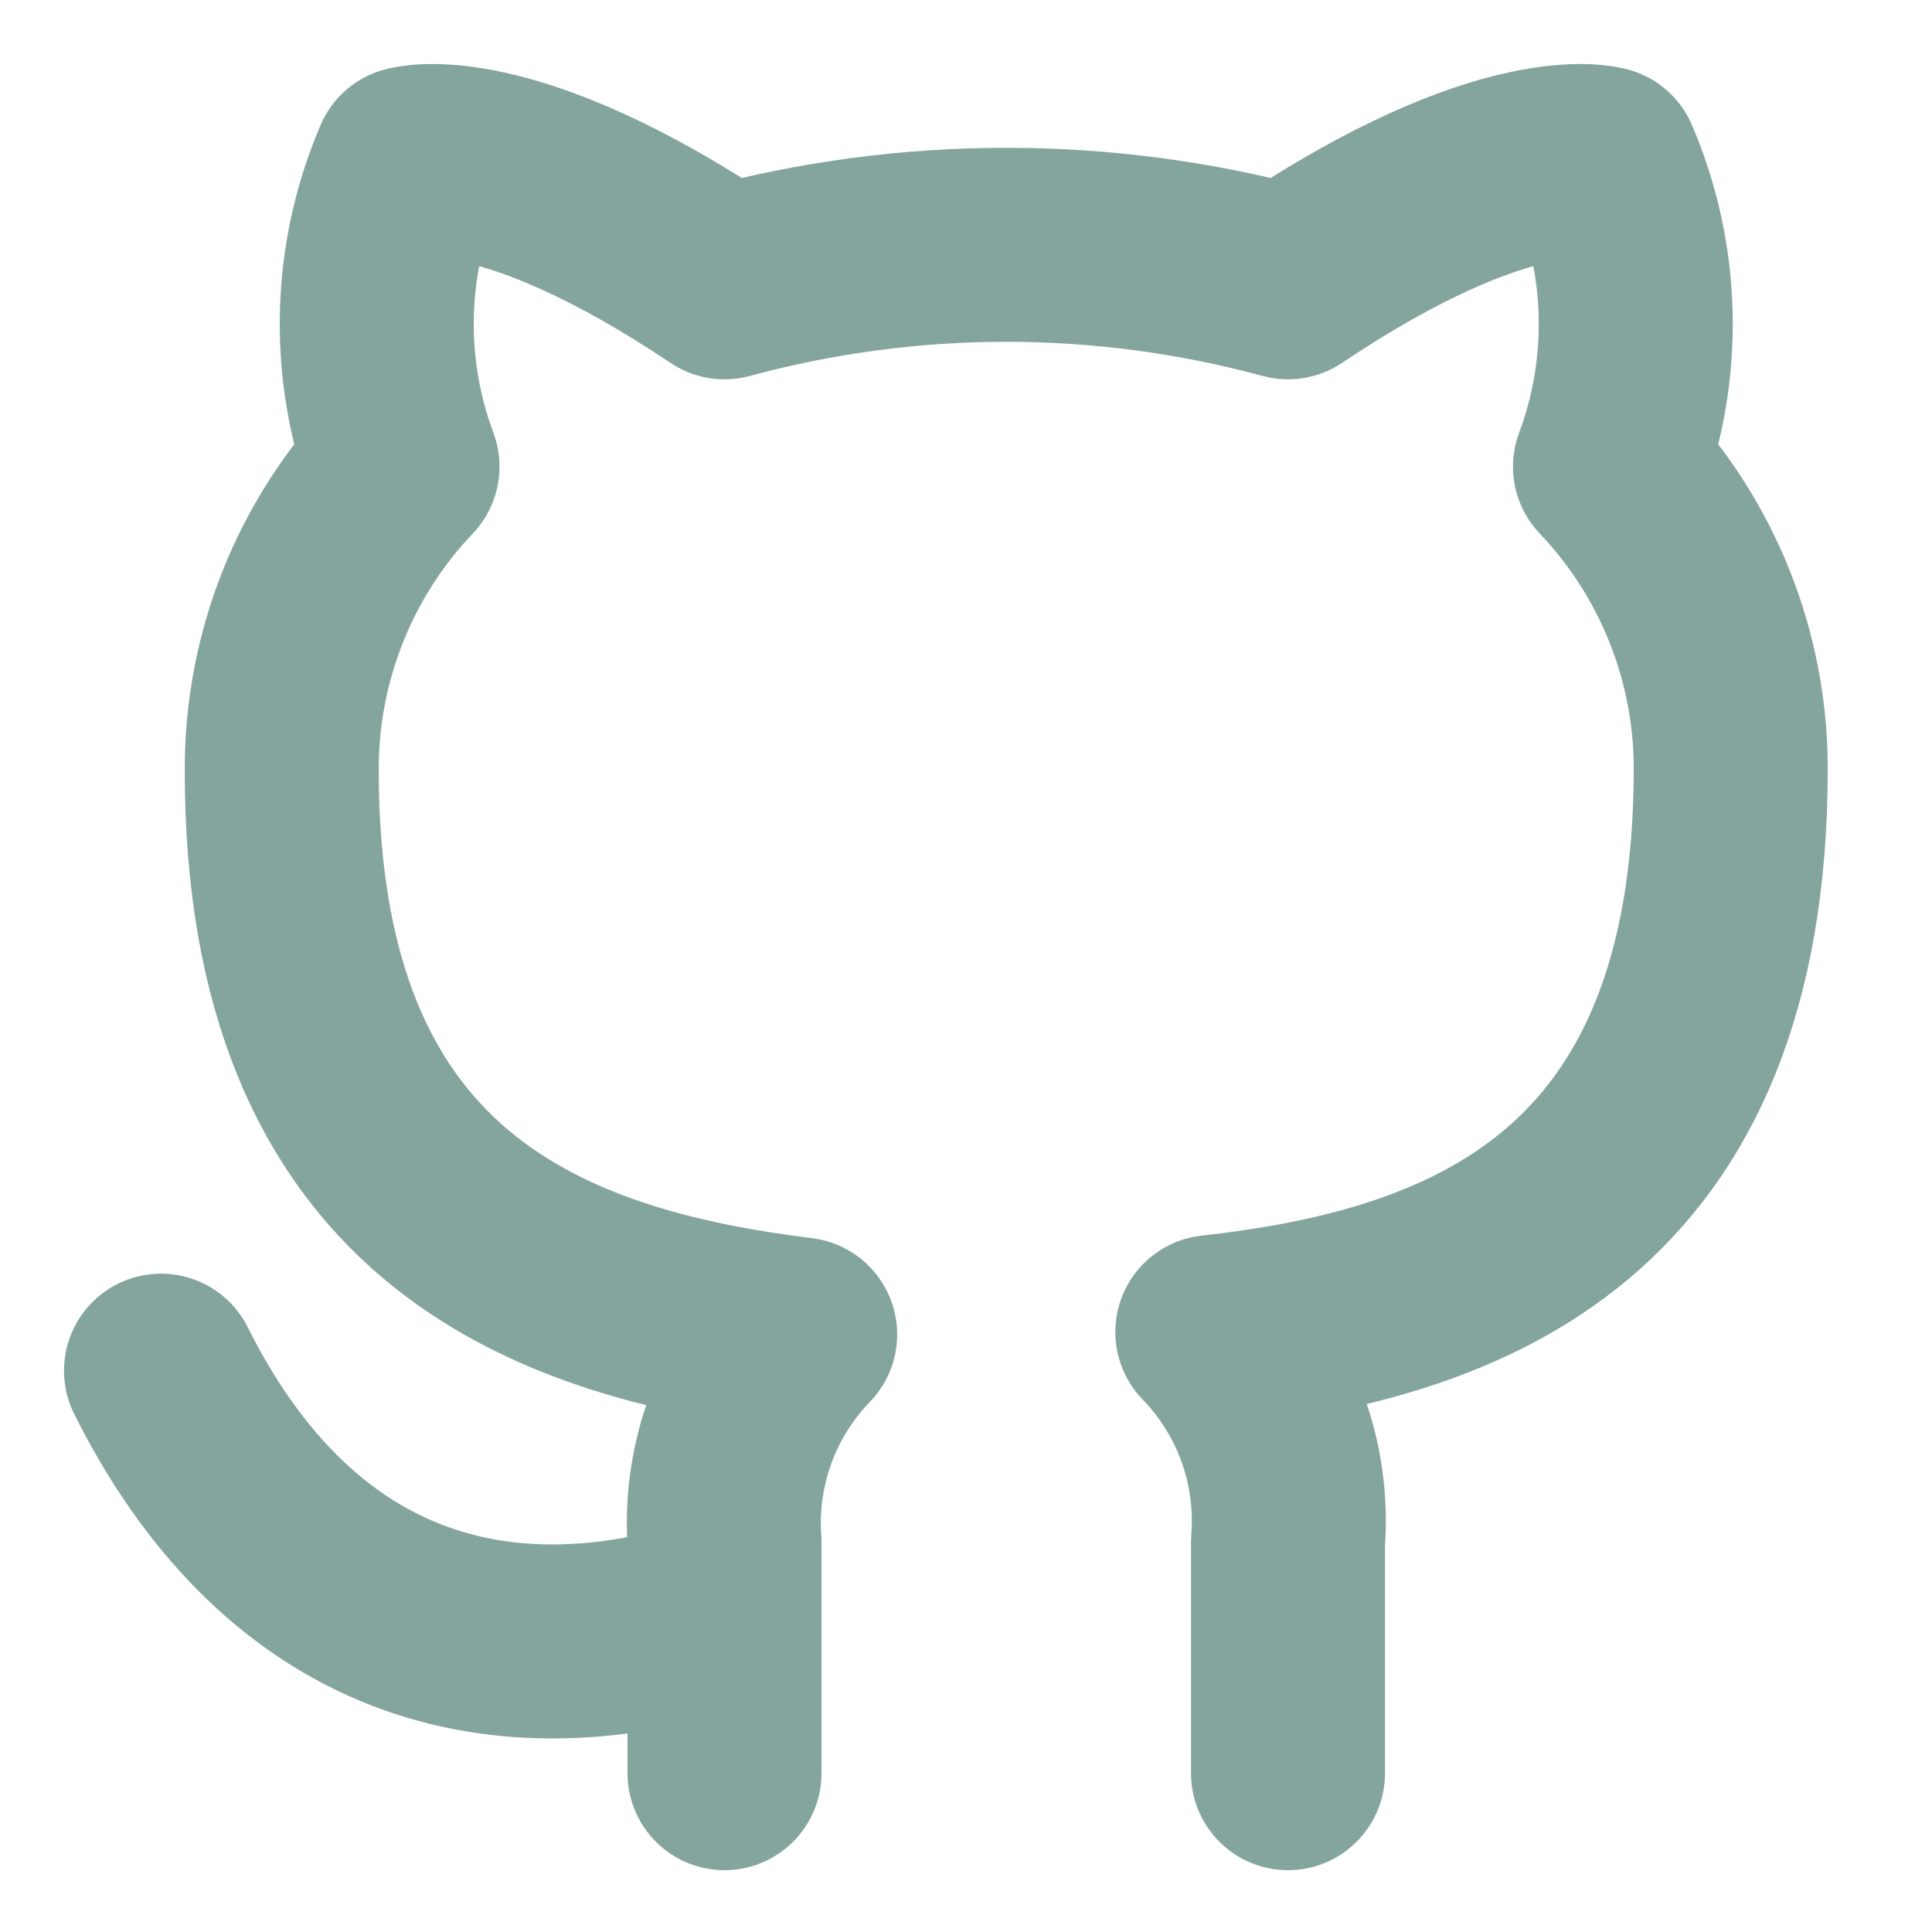
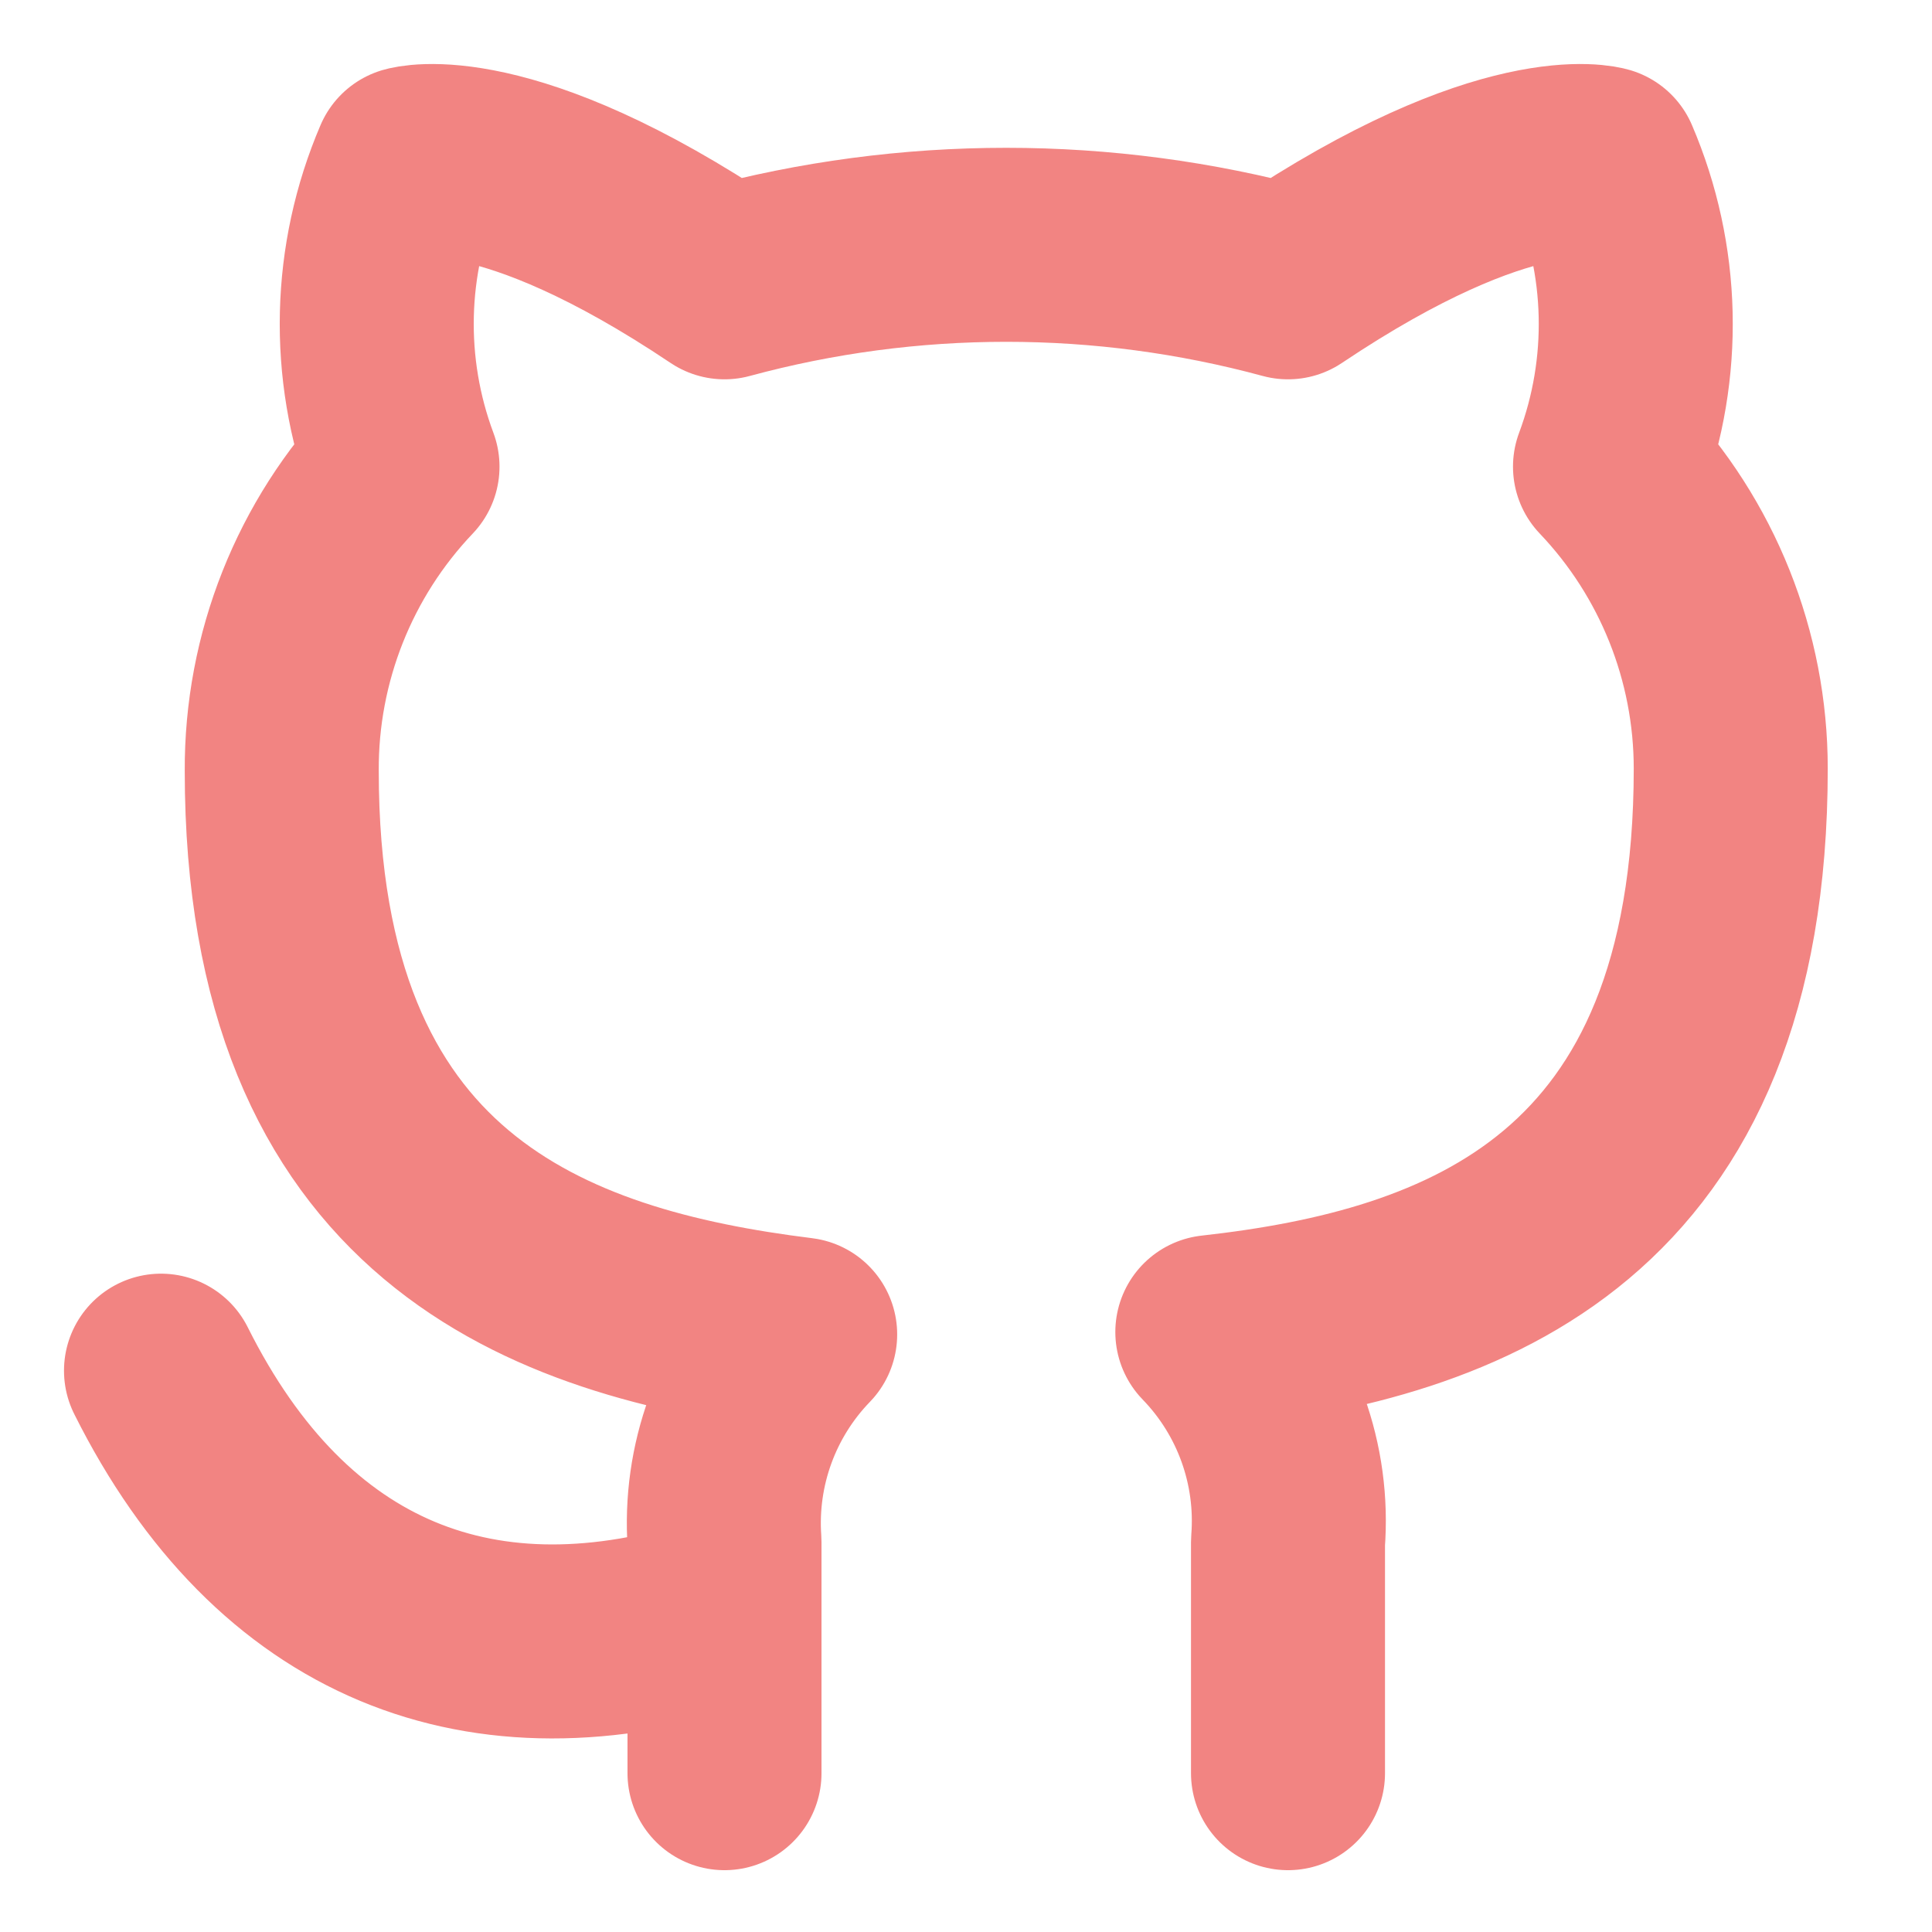
- <svg xmlns="http://www.w3.org/2000/svg" width="48px" height="48px" stroke-width="2.41" viewBox="0 0 24 24" fill="none" color="#84a59d">
-   <path d="M16 22.027v-2.87a3.37 3.37 0 00-.94-2.61c3.14-.35 6.44-1.54 6.44-7a5.44 5.44 0 00-1.5-3.75 5.07 5.07 0 00-.09-3.77s-1.18-.35-3.91 1.48a13.38 13.38 0 00-7 0c-2.73-1.83-3.91-1.48-3.91-1.48A5.07 5.07 0 005 5.797a5.44 5.44 0 00-1.5 3.78c0 5.42 3.3 6.61 6.44 7a3.37 3.37 0 00-.94 2.58v2.87M9 20.027c-3 .973-5.5 0-7-3" stroke="#84a59d" stroke-width="2.41" stroke-linecap="round" stroke-linejoin="round" />
+ <svg xmlns="http://www.w3.org/2000/svg" width="48px" height="48px" stroke-width="2.41" viewBox="0 0 24 24" fill="none" color="#f28482">
+   <path d="M16 22.027v-2.87a3.37 3.37 0 00-.94-2.61c3.14-.35 6.44-1.54 6.44-7a5.44 5.44 0 00-1.5-3.75 5.07 5.07 0 00-.09-3.77s-1.18-.35-3.91 1.48a13.38 13.38 0 00-7 0c-2.73-1.83-3.91-1.48-3.91-1.48A5.07 5.07 0 005 5.797a5.44 5.44 0 00-1.5 3.78c0 5.42 3.3 6.61 6.44 7a3.37 3.37 0 00-.94 2.58v2.87M9 20.027c-3 .973-5.5 0-7-3" stroke="#f28482" stroke-width="2.41" stroke-linecap="round" stroke-linejoin="round" />
</svg>
